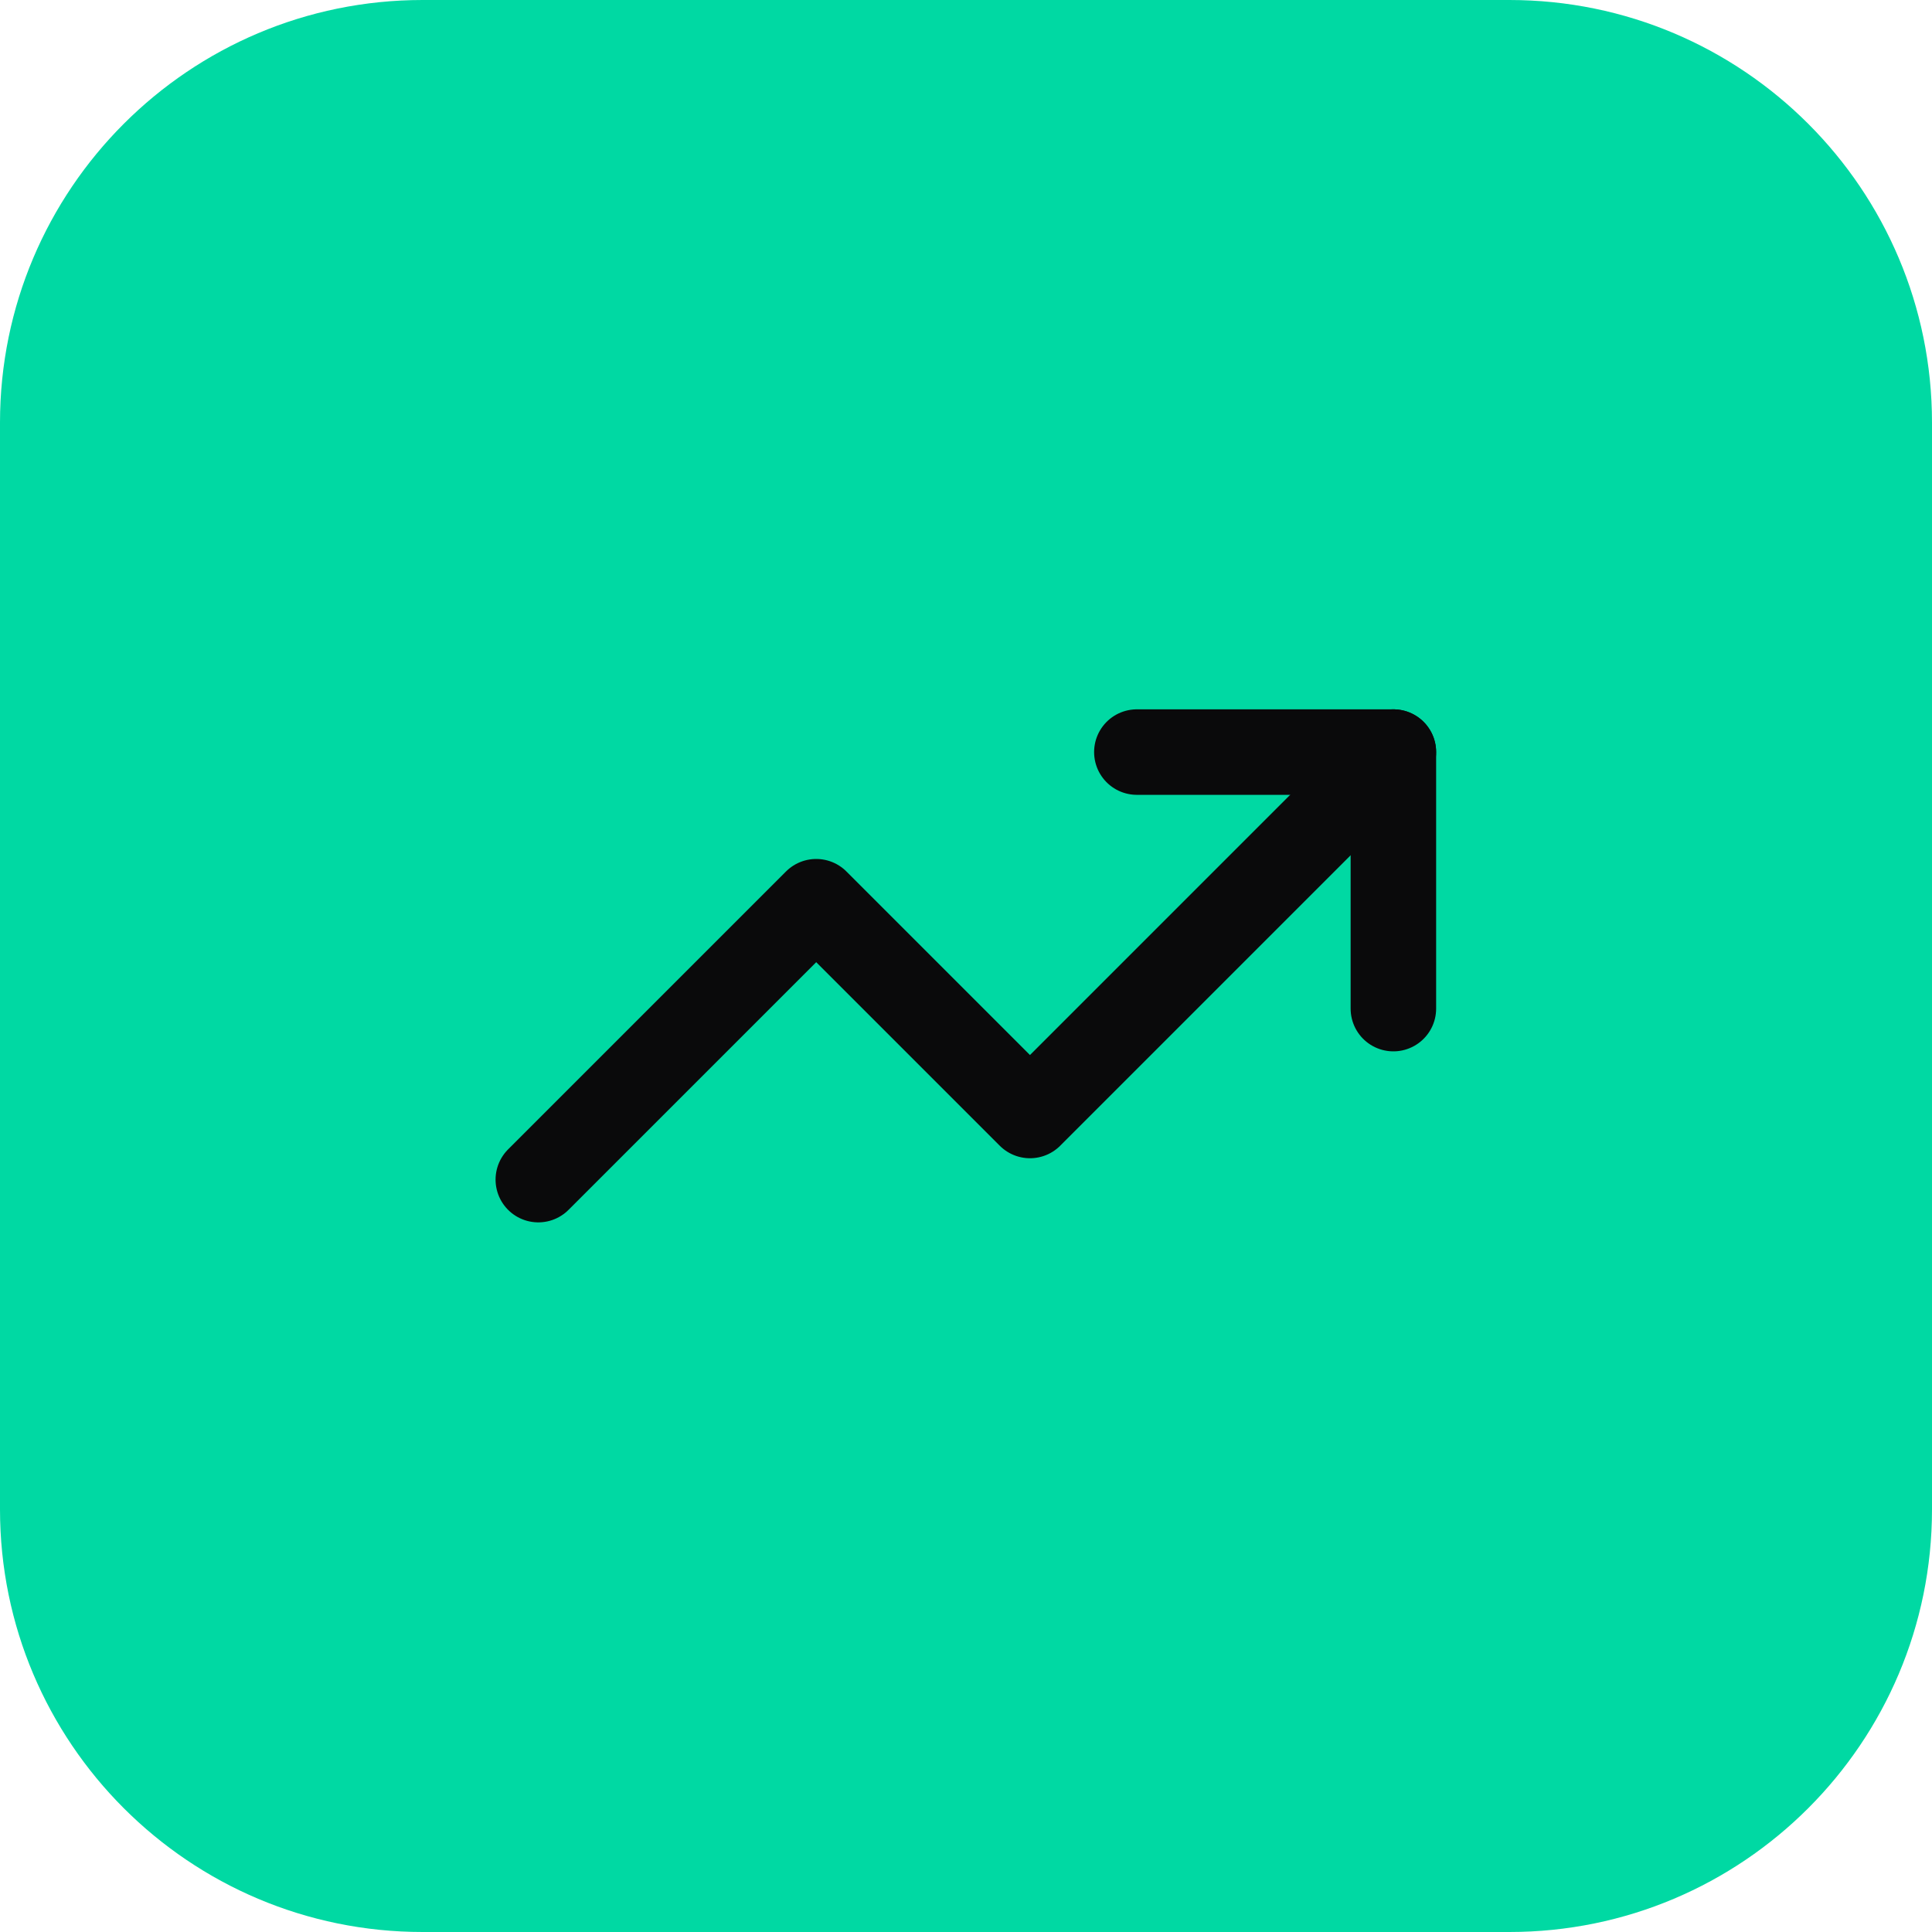
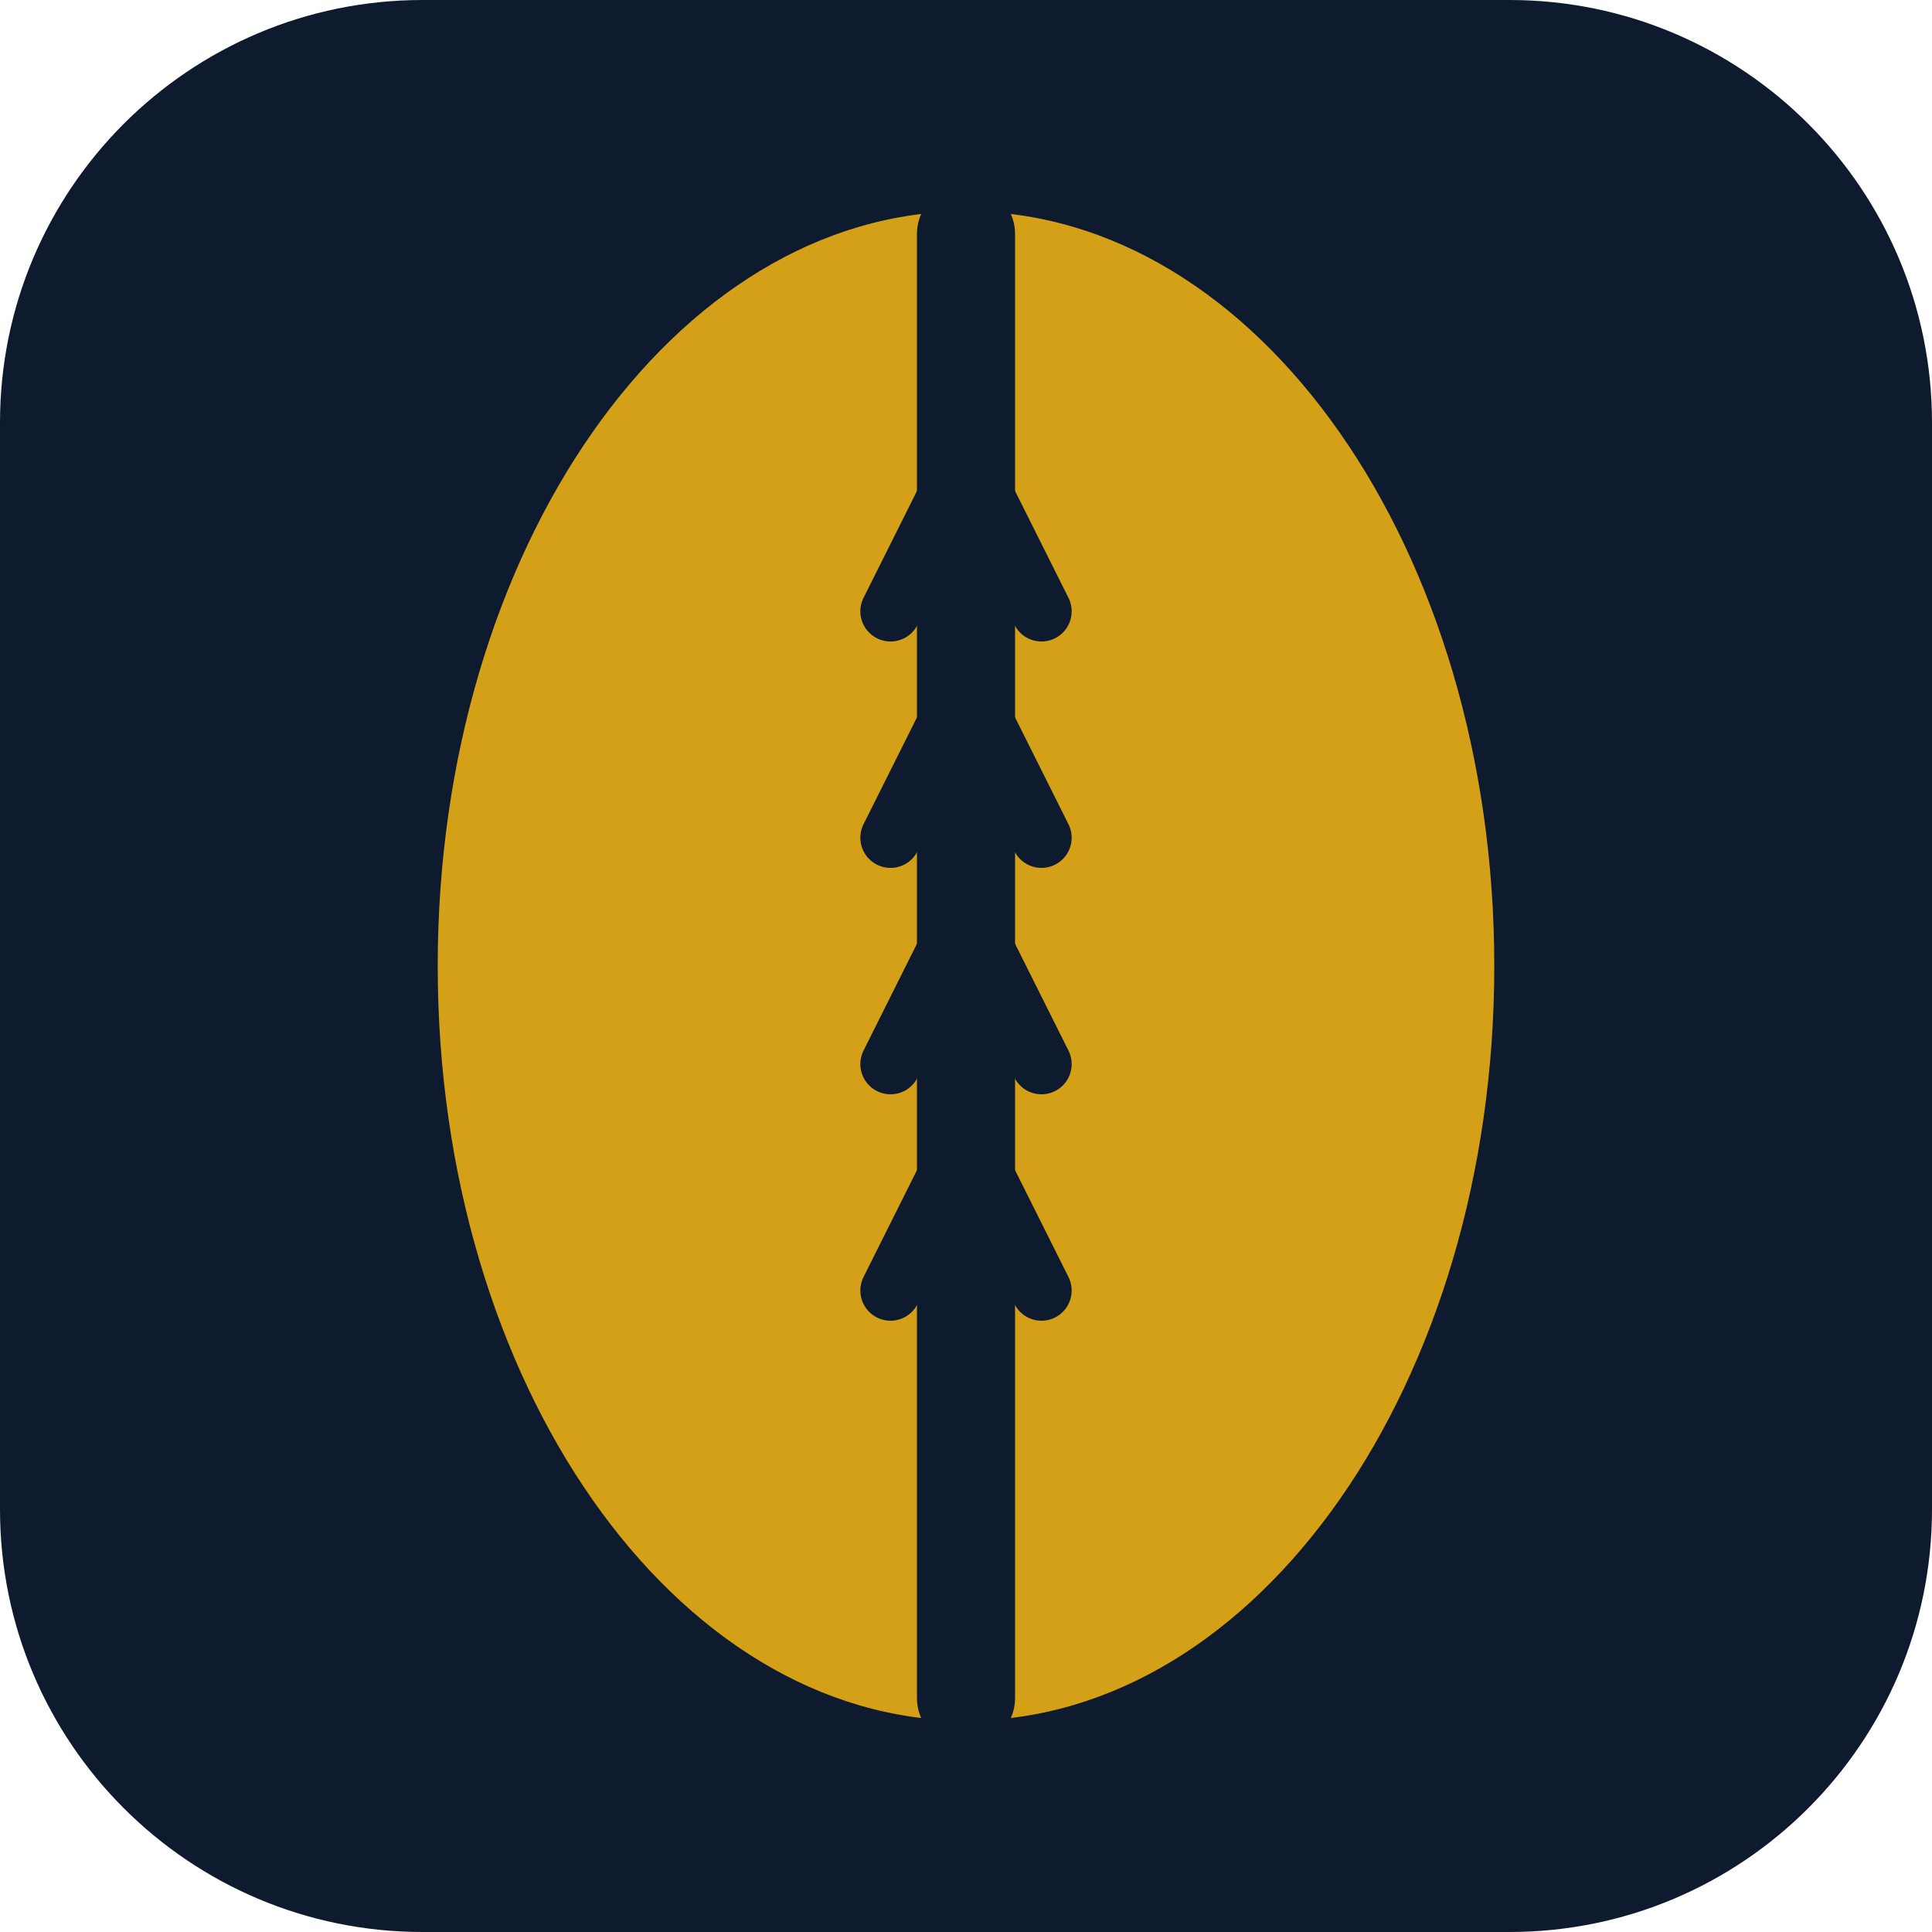
<svg xmlns="http://www.w3.org/2000/svg" viewBox="0 0 512 512" width="512" height="512">
-   <rect width="512" height="512" rx="112" ry="112" fill="#00D9A3" />
-   <g transform="translate(120, 120) scale(11.33)" stroke="#0A0A0B" stroke-width="2" stroke-linecap="round" stroke-linejoin="round" fill="none">
-     <polyline points="22 7 13.5 15.5 8.5 10.5 2 17" />
-     <polyline points="16 7 22 7 22 13" />
-   </g>
+   <rect width="512" height="512" rx="112" ry="112" fill="#0E1A2E" />
+   <ellipse cx="256" cy="256" rx="140" ry="200" fill="#D4A017" />
+   <path d="M 256 62 Q 256 256 256 450" stroke="#0E1A2E" stroke-width="26" fill="none" stroke-linecap="round" />
+   <path d="M 256 122 L 236 162 M 256 182 L 236 222 M 256 242 L 236 282 M 256 302 L 236 342" stroke="#0E1A2E" stroke-width="16" stroke-linecap="round" />
+   <path d="M 256 122 L 276 162 M 256 182 L 276 222 M 256 242 L 276 282 M 256 302 L 276 342" stroke="#0E1A2E" stroke-width="16" stroke-linecap="round" />
</svg>
